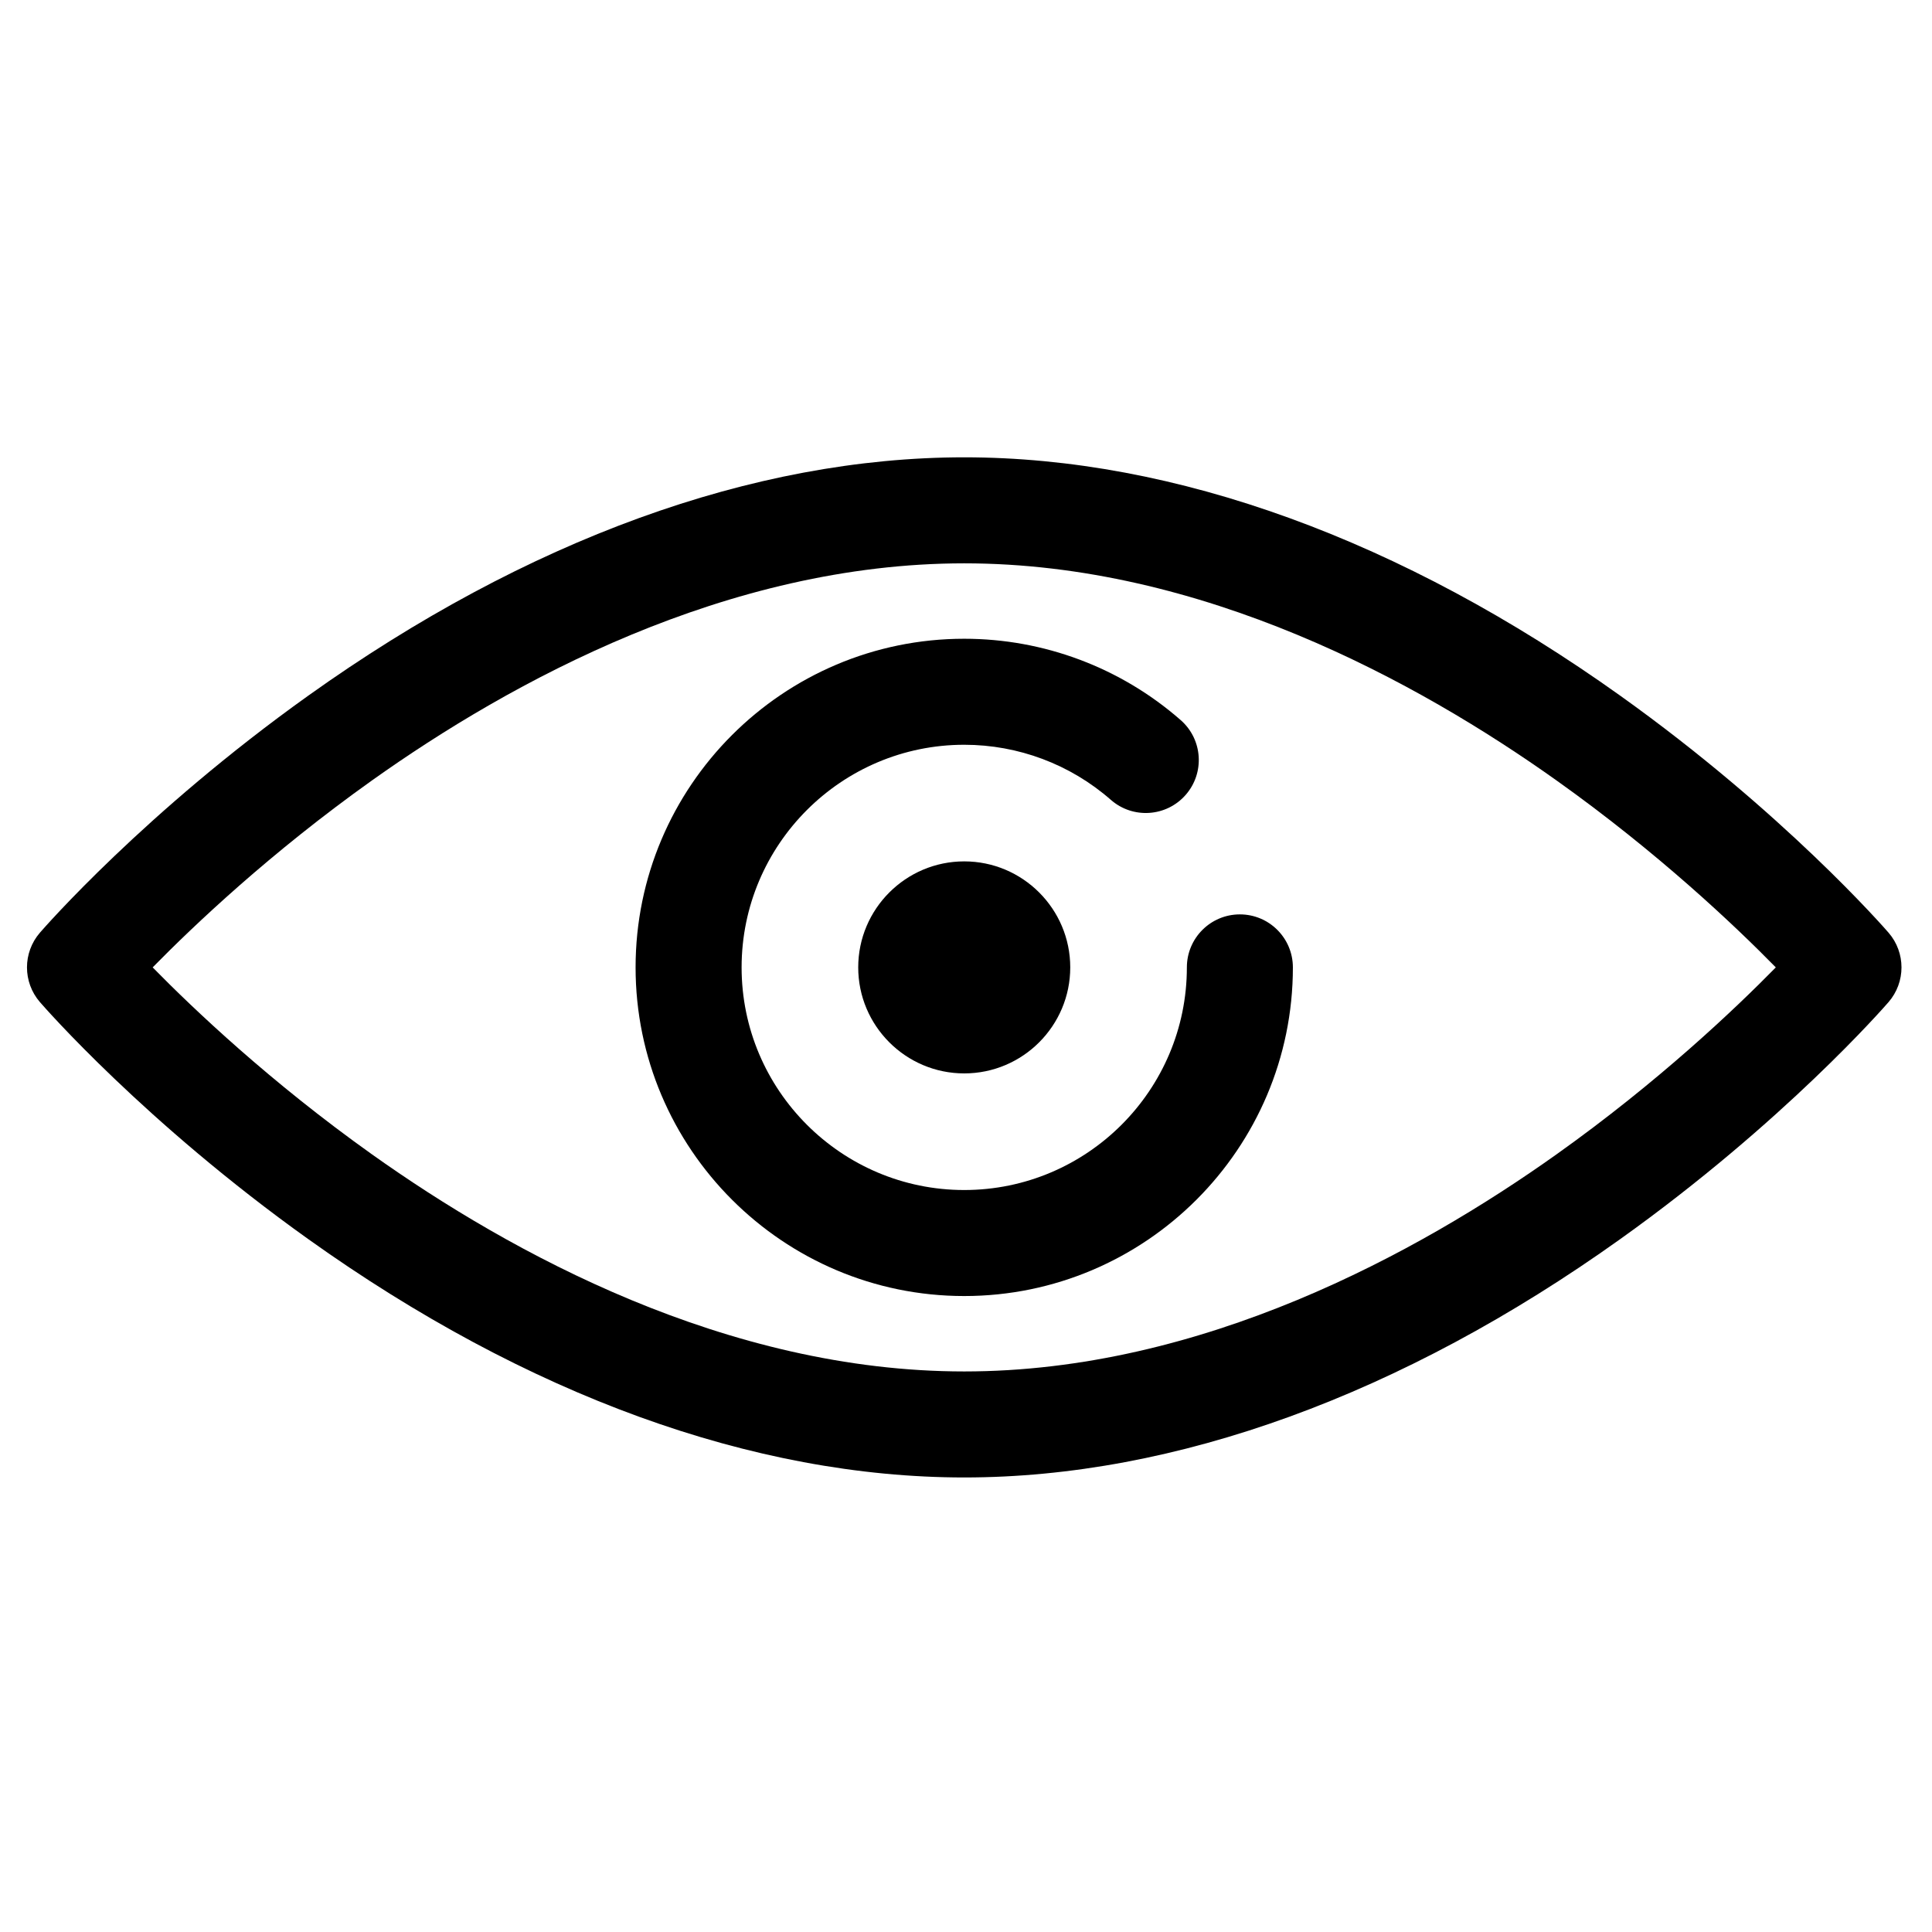
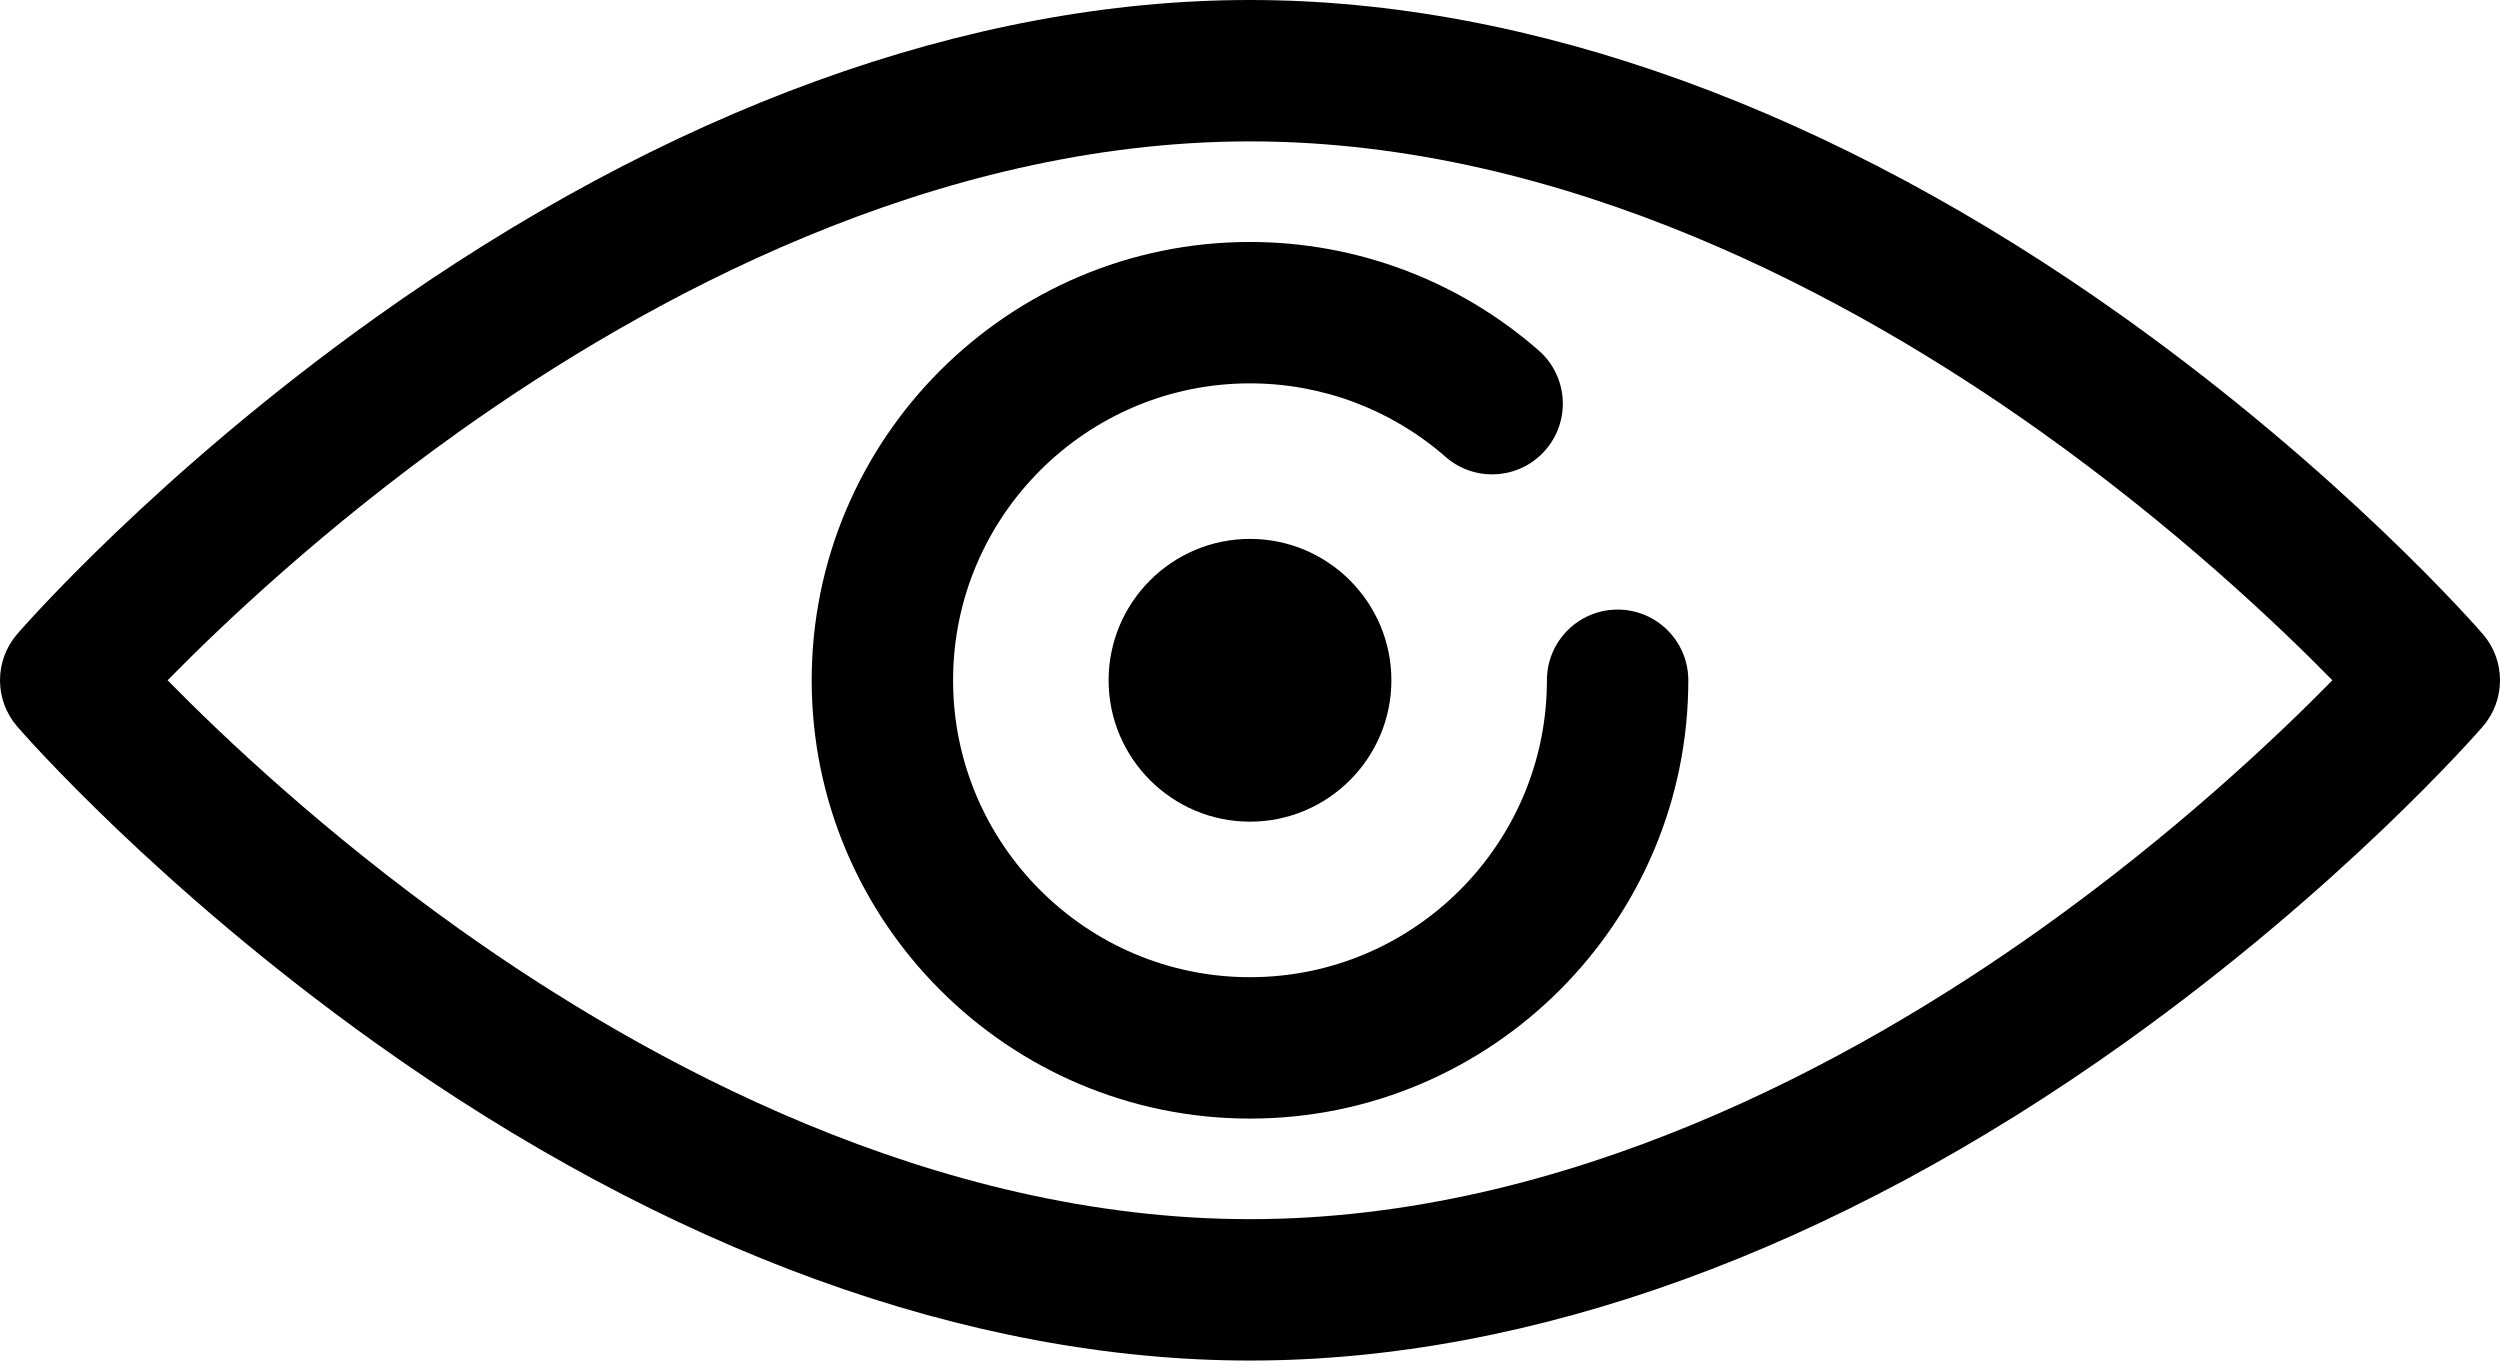
- <svg xmlns="http://www.w3.org/2000/svg" version="1.1" id="Layer_1" x="0px" y="0px" width="1000px" height="1000px" viewBox="0 0 1000 1000" enable-background="new 0 0 1000 1000" xml:space="preserve">
-   <g>
-     <g>
-       <path d="M499.085,764.732c-109.101,0-226.531-42.666-339.578-123.4C75,580.993,22.837,521.202,20.661,518.683    c-8.925-10.31-8.925-25.613,0-35.925C22.837,480.24,75,420.447,159.507,360.11c113.058-80.726,230.478-123.402,339.578-123.402    c109.104,0,226.525,42.676,339.582,123.402c84.508,60.337,136.668,120.13,138.845,122.647c8.928,10.312,8.928,25.615,0,35.925    c-2.177,2.52-54.337,62.311-138.845,122.649C725.61,722.066,608.189,764.732,499.085,764.732L499.085,764.732z M79.019,500.721    c21.091,21.511,60.896,59.331,113.464,96.735c72.054,51.271,183.74,112.403,306.603,112.403    c122.855,0,234.541-61.132,306.604-112.403c52.558-37.393,92.363-75.225,113.466-96.735    c-21.093-21.509-60.908-59.33-113.466-96.735c-72.063-51.271-183.749-112.403-306.604-112.403    c-122.863,0-234.548,61.132-306.603,112.403C139.926,441.391,100.109,479.211,79.019,500.721L79.019,500.721z M79.019,500.721" />
+ <svg xmlns="http://www.w3.org/2000/svg" version="1.1" id="Layer_1" x="0px" y="0px" width="970.241" height="528.024" viewBox="0 0 970.241 528.024" enable-background="new 0 0 1000 1000" xml:space="preserve">
+   <defs id="defs15" />
+   <g id="g3" transform="translate(-13.96725,-236.708)">
+     <g id="g5">
+       <path d="m 499.085,764.732 c -109.101,0 -226.531,-42.666 -339.578,-123.4 C 75,580.993 22.837,521.202 20.661,518.683 c -8.925,-10.31 -8.925,-25.613 0,-35.925 C 22.837,480.24 75,420.447 159.507,360.11 272.565,279.384 389.985,236.708 499.085,236.708 c 109.104,0 226.525,42.676 339.582,123.402 84.508,60.337 136.668,120.13 138.845,122.647 8.928,10.312 8.928,25.615 0,35.925 -2.177,2.52 -54.337,62.311 -138.845,122.649 C 725.61,722.066 608.189,764.732 499.085,764.732 l 0,0 z M 79.019,500.721 c 21.091,21.511 60.896,59.331 113.464,96.735 72.054,51.271 183.74,112.403 306.603,112.403 122.855,0 234.541,-61.132 306.604,-112.403 52.558,-37.393 92.363,-75.225 113.466,-96.735 C 898.063,479.212 858.248,441.391 805.69,403.986 733.627,352.715 621.941,291.583 499.086,291.583 c -122.863,0 -234.548,61.132 -306.603,112.403 -52.557,37.405 -92.374,75.225 -113.464,96.735 l 0,0 z m 0,0" id="path7" />
    </g>
-     <path d="M499.085,670.827c-93.796,0-170.105-76.308-170.105-170.106c0-93.799,76.31-170.105,170.105-170.105   c41.253,0,81.047,14.959,112.053,42.119c11.392,9.988,12.538,27.318,2.551,38.712c-9.979,11.401-27.319,12.547-38.711,2.558   c-20.996-18.39-47.95-28.517-75.893-28.517c-63.543,0-115.232,51.701-115.232,115.232c0,63.543,51.689,115.233,115.232,115.233   c63.546,0,115.235-51.69,115.235-115.233c0-15.152,12.282-27.435,27.438-27.435c15.153,0,27.436,12.282,27.436,27.435   C669.193,594.52,592.886,670.827,499.085,670.827L499.085,670.827z M499.085,670.827" />
-     <path d="M499.085,555.594c-30.253,0-54.872-24.618-54.872-54.873c0-30.253,24.619-54.872,54.872-54.872   c30.258,0,54.875,24.619,54.875,54.872C553.96,530.976,529.343,555.594,499.085,555.594L499.085,555.594z M499.085,555.594" />
+     <path d="m 499.085,670.827 c -93.796,0 -170.105,-76.308 -170.105,-170.106 0,-93.799 76.31,-170.105 170.105,-170.105 41.253,0 81.047,14.959 112.053,42.119 11.392,9.988 12.538,27.318 2.551,38.712 -9.979,11.401 -27.319,12.547 -38.711,2.558 -20.996,-18.39 -47.95,-28.517 -75.893,-28.517 -63.543,0 -115.232,51.701 -115.232,115.232 0,63.543 51.689,115.233 115.232,115.233 63.546,0 115.235,-51.69 115.235,-115.233 0,-15.152 12.282,-27.435 27.438,-27.435 15.153,0 27.436,12.282 27.436,27.435 -10e-4,93.8 -76.308,170.107 -170.109,170.107 l 0,0 z m 0,0" id="path9" />
+     <path d="m 499.085,555.594 c -30.253,0 -54.872,-24.618 -54.872,-54.873 0,-30.253 24.619,-54.872 54.872,-54.872 30.258,0 54.875,24.619 54.875,54.872 0,30.255 -24.617,54.873 -54.875,54.873 l 0,0 z m 0,0" id="path11" />
  </g>
</svg>
